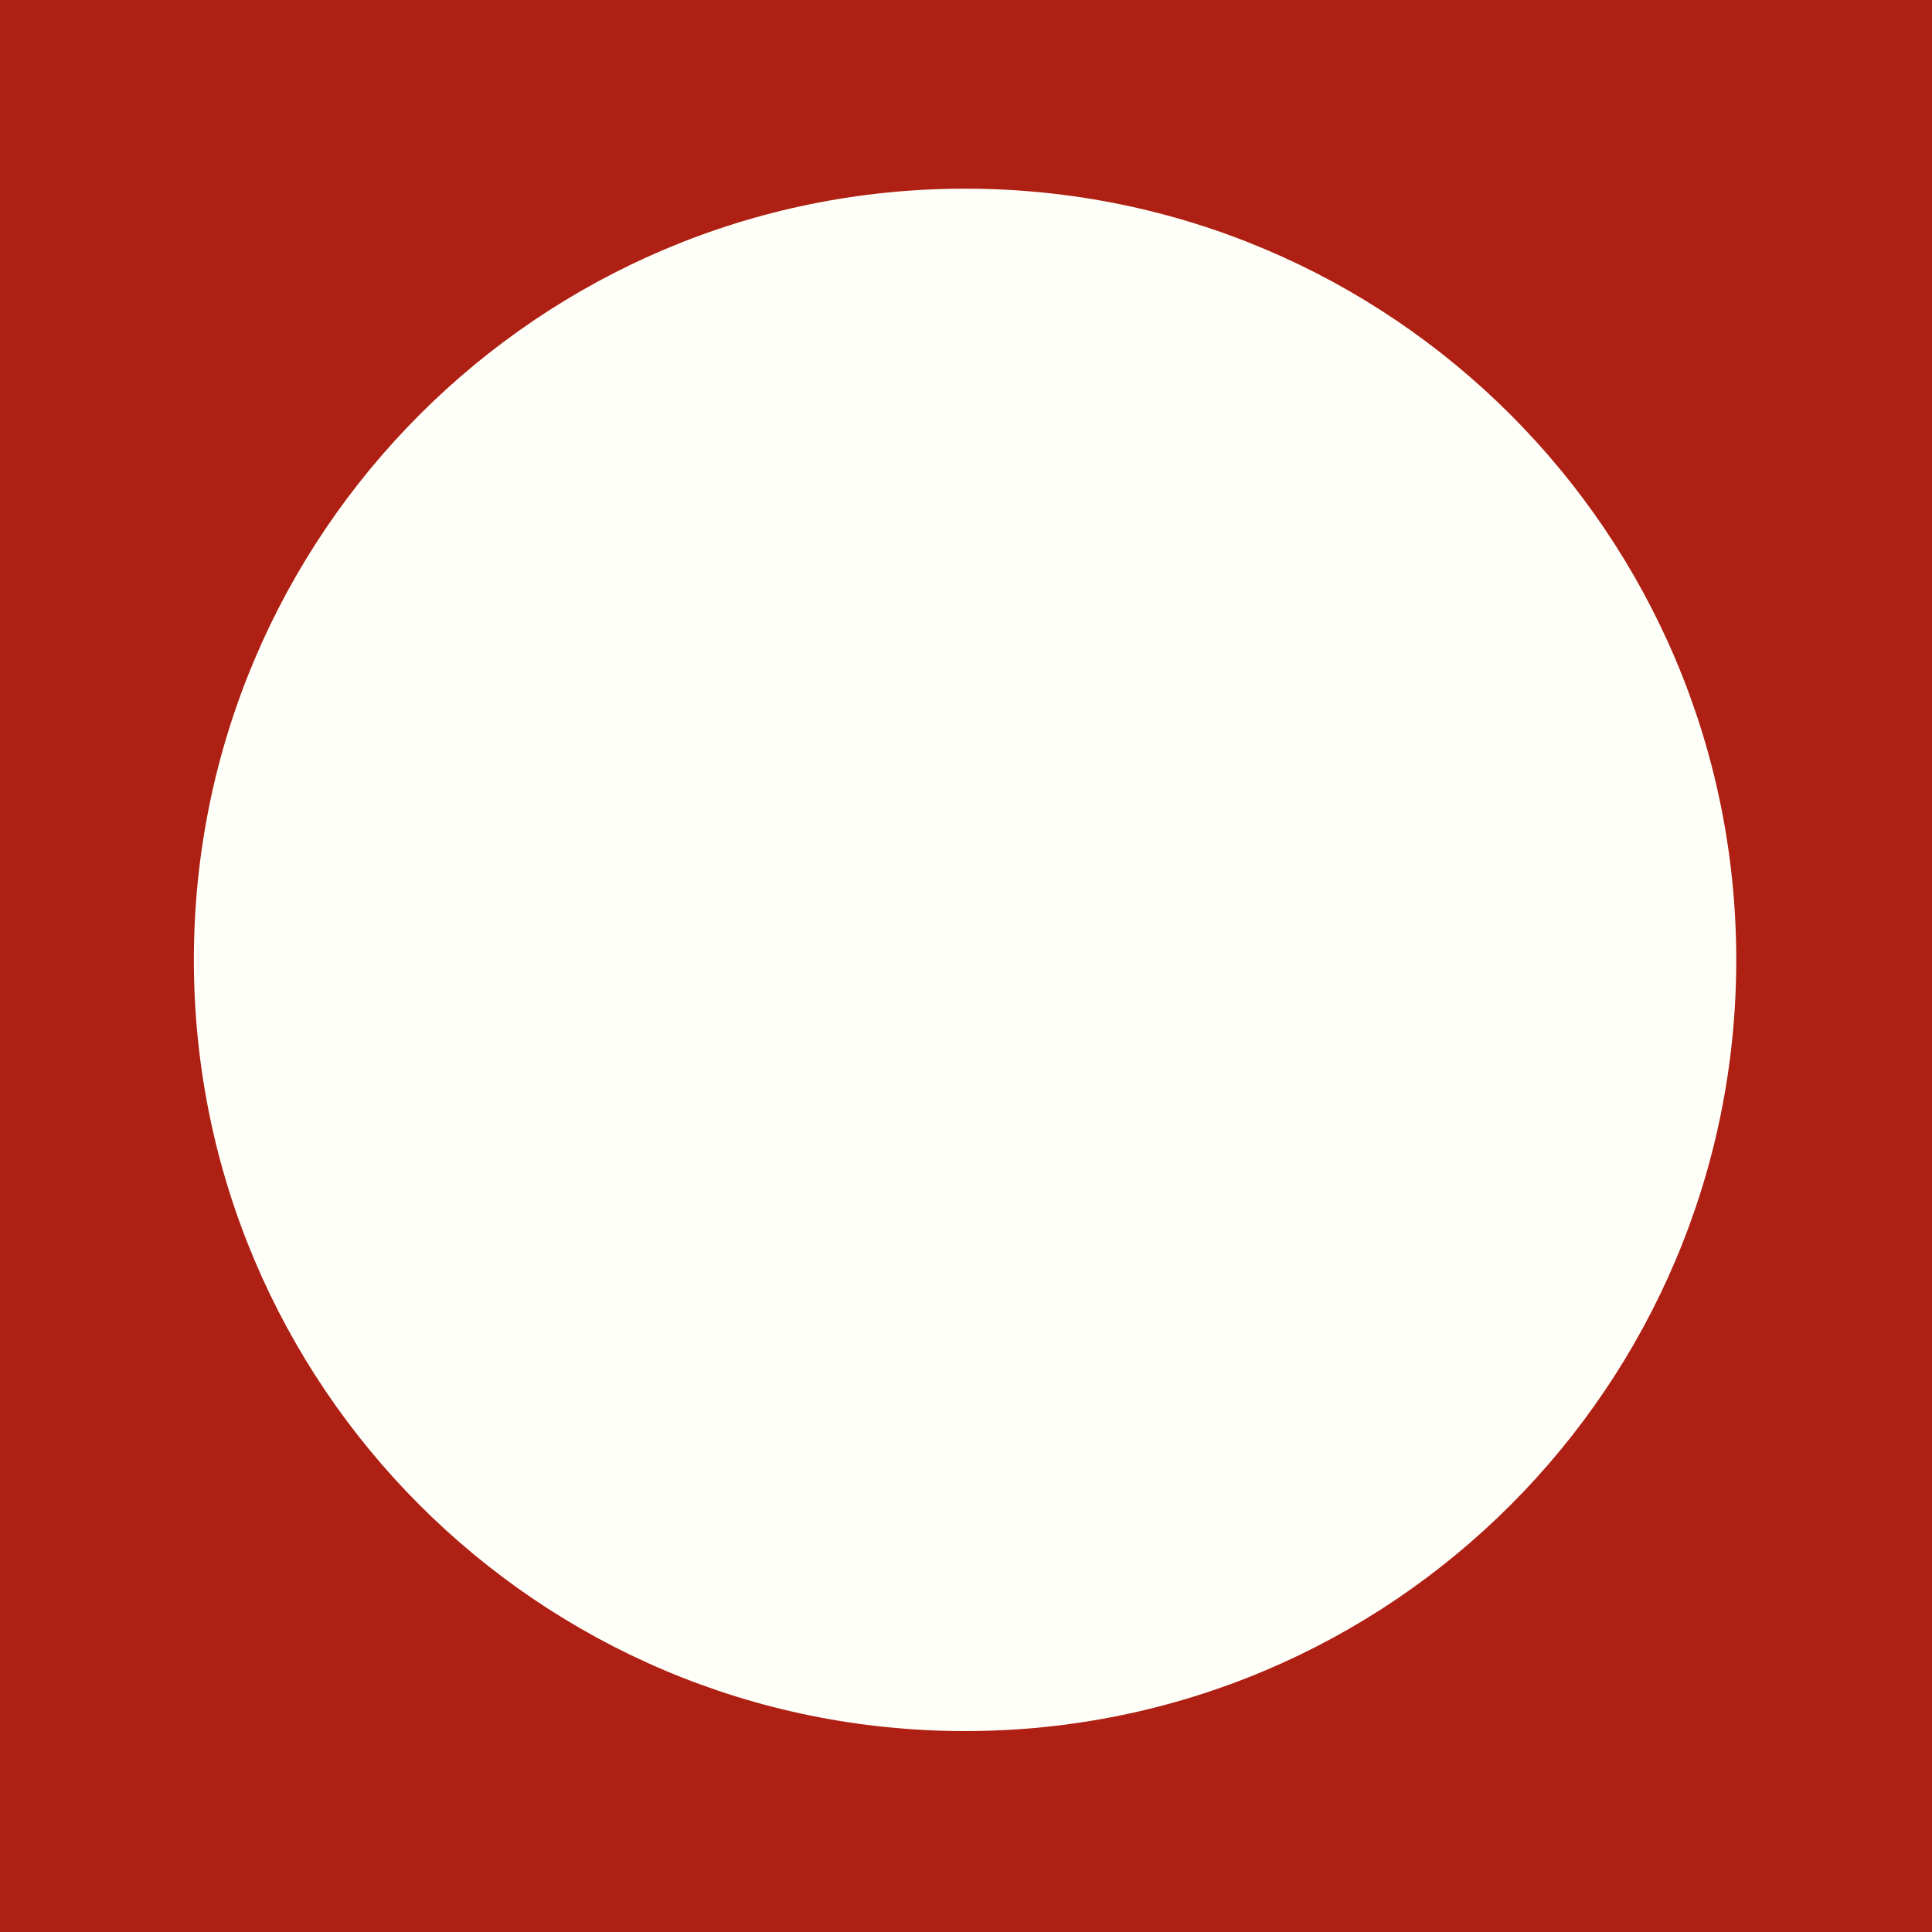
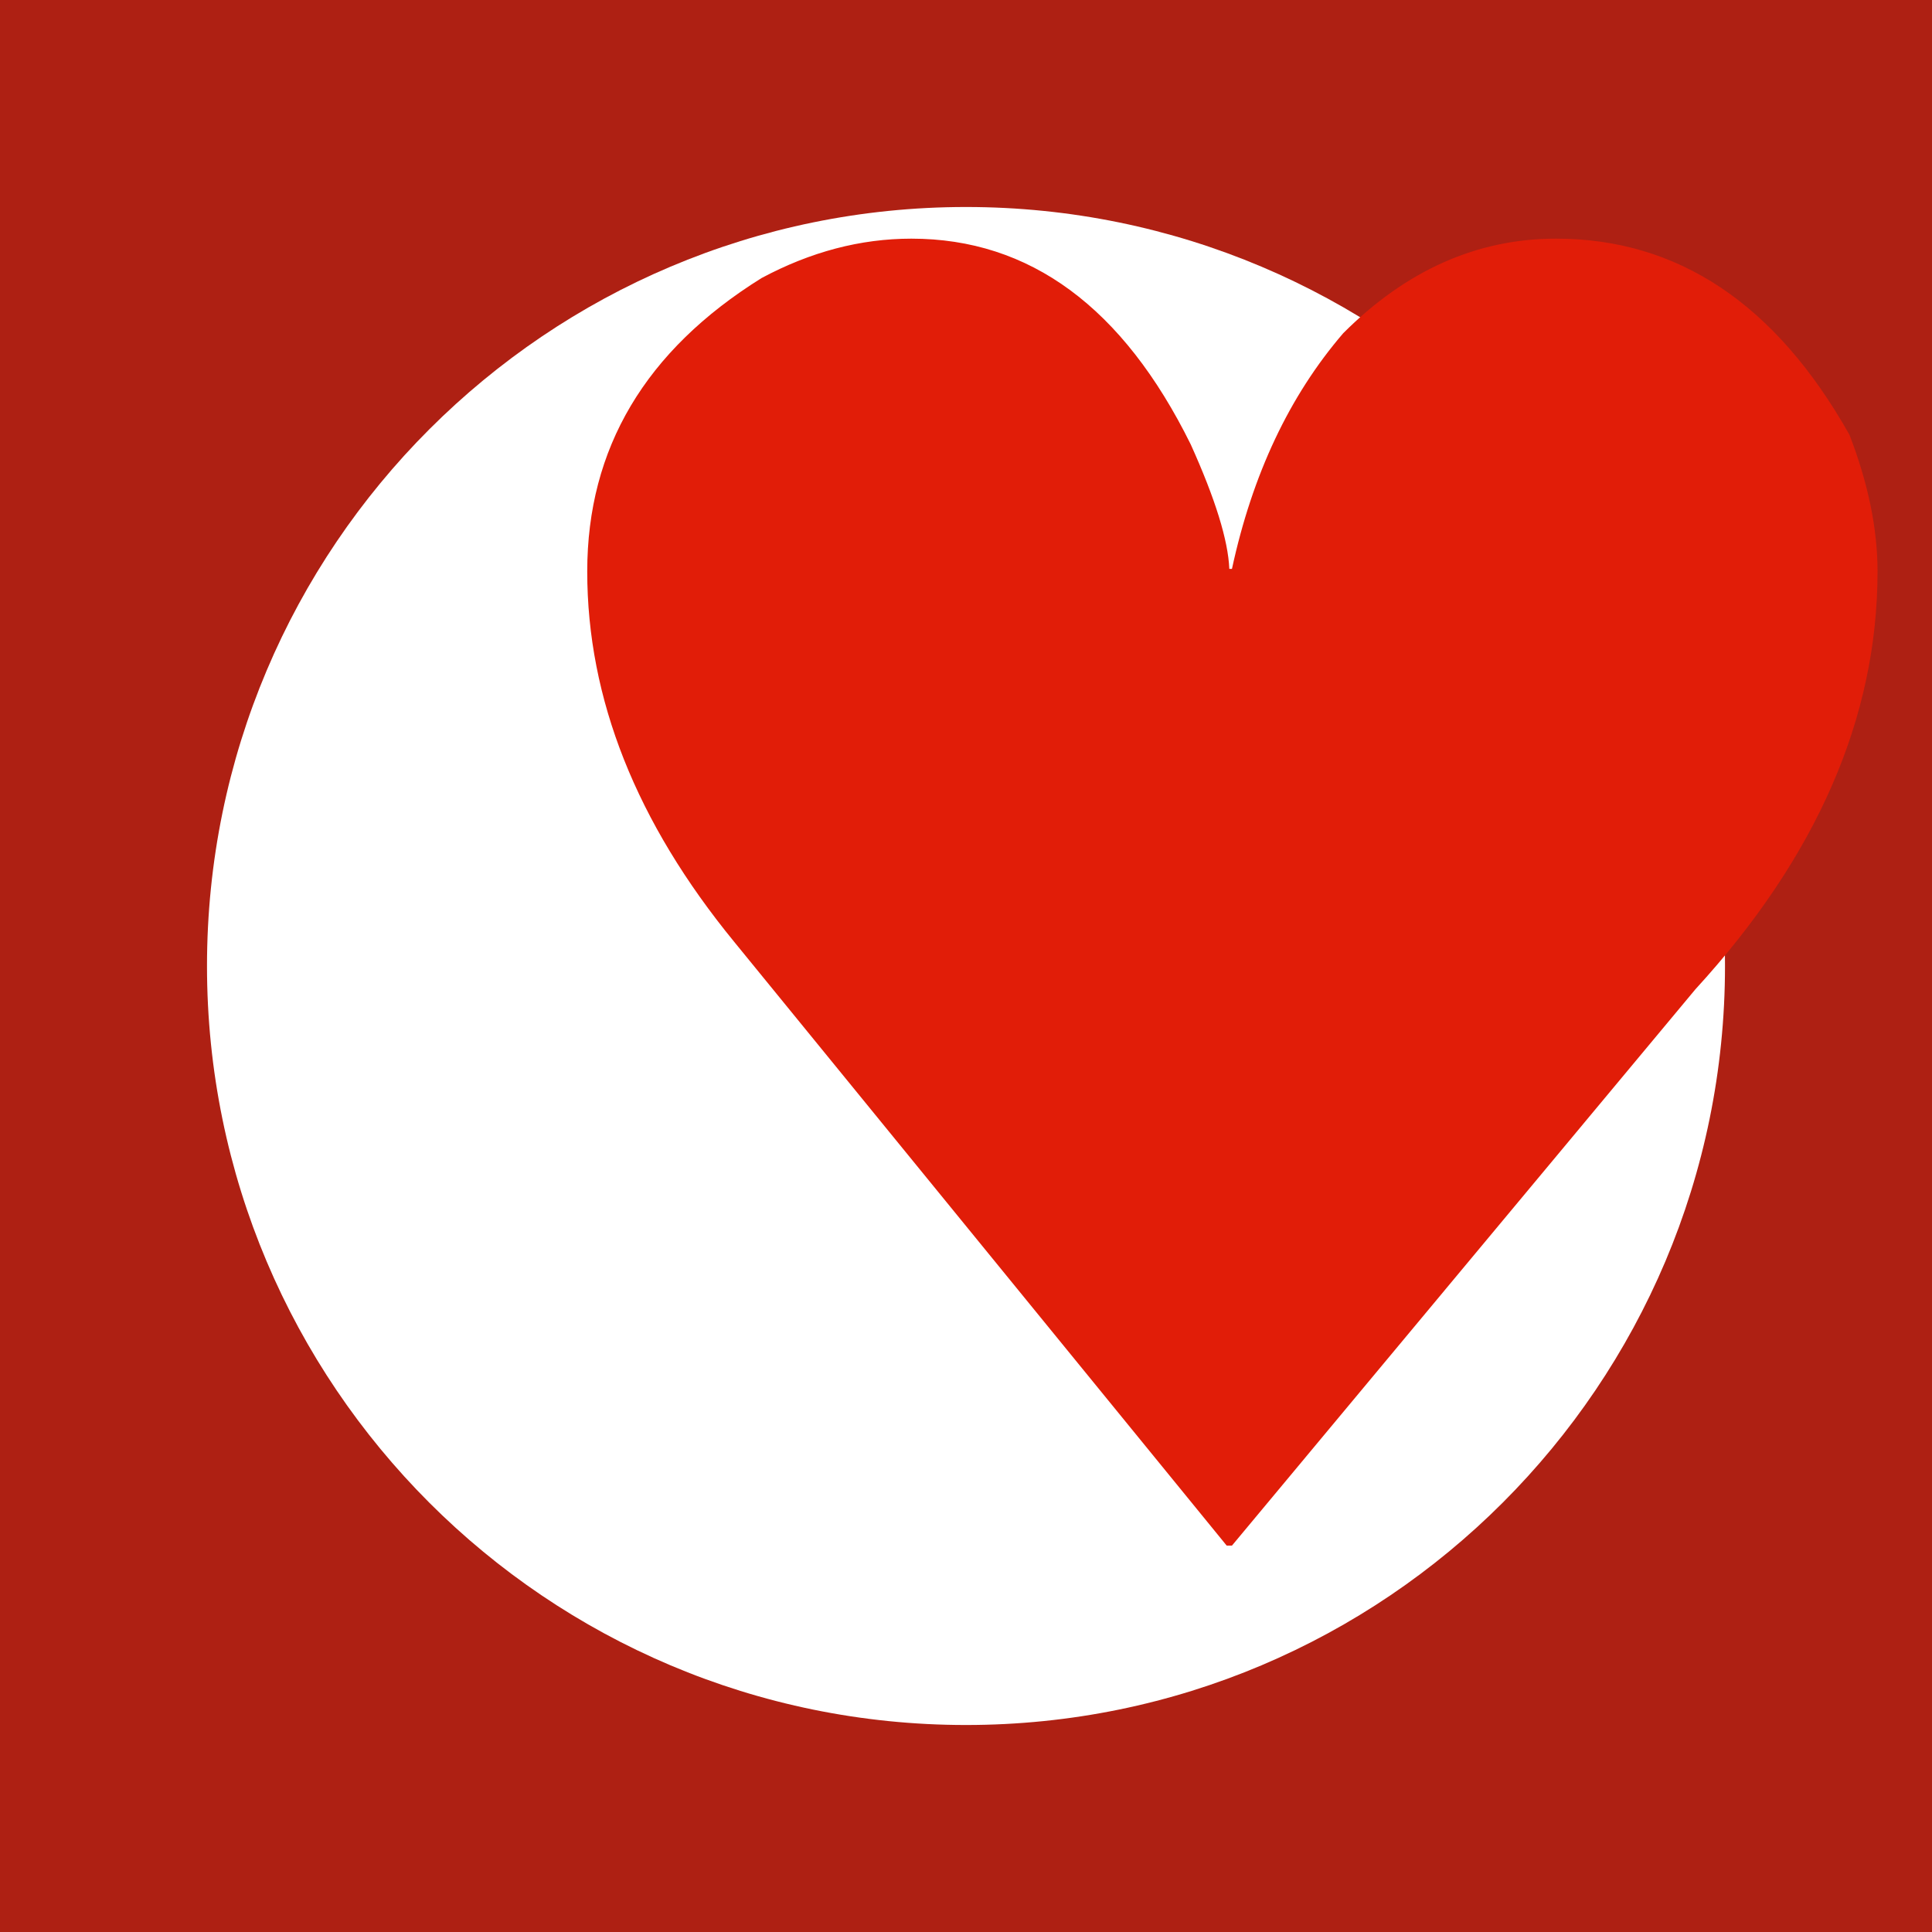
- <svg xmlns="http://www.w3.org/2000/svg" viewBox="0 0 682.667 682.667" height="682.667" width="682.667" id="svg2" version="1.1">
-   <defs id="defs6" />
-   <rect y="-0.333" x="0" height="683" width="683" id="rect4505" style="fill:#ae2013;fill-opacity:1;stroke:none;stroke-width:0;stroke-miterlimit:1.1;stroke-dasharray:none;stroke-opacity:1" />
-   <flowRoot style="font-style:normal;font-variant:normal;font-weight:normal;font-stretch:normal;font-size:40px;line-height:1.25;font-family:FontAwesome;-inkscape-font-specification:FontAwesome;letter-spacing:0px;word-spacing:0px;fill:#000000;fill-opacity:1;stroke:none" id="flowRoot4487" xml:space="preserve">
-     <flowRegion style="font-style:normal;font-variant:normal;font-weight:normal;font-stretch:normal;font-family:FontAwesome;-inkscape-font-specification:FontAwesome" id="flowRegion4489">
-       <rect style="font-style:normal;font-variant:normal;font-weight:normal;font-stretch:normal;font-family:FontAwesome;-inkscape-font-specification:FontAwesome" y="59.299" x="-39.051" height="389.062" width="520.678" id="rect4491" />
-     </flowRegion>
-     <flowPara id="flowPara4493" />
-   </flowRoot>
-   <circle r="272.5" cy="339.167" cx="341" id="path4503" style="fill:#fffff9;fill-opacity:1;stroke:none;stroke-width:0;stroke-miterlimit:1.1;stroke-dasharray:none;stroke-opacity:1" />
-   <flowRoot transform="matrix(10.97942,0,0,10.97942,1336.73,-1819.199)" style="font-style:normal;font-variant:normal;font-weight:normal;font-stretch:normal;font-size:40px;line-height:1.25;font-family:FontAwesome;-inkscape-font-specification:FontAwesome;letter-spacing:0px;word-spacing:0px;fill:#e11d08;fill-opacity:1;stroke:none" id="flowRoot4495" xml:space="preserve">
-     <flowRegion style="fill:#e11d08;fill-opacity:1" id="flowRegion4497">
-       <rect style="fill:#e11d08;fill-opacity:1" y="173.559" x="-108.475" height="206.825" width="306.621" id="rect4499" />
-     </flowRegion>
-     <flowPara id="flowPara4501">♥</flowPara>
-   </flowRoot>
+ <svg xmlns="http://www.w3.org/2000/svg" version="1.1" baseProfile="full" width="700" height="700">
+   <rect width="100%" height="100%" style="fill:#ae2013" />
+   <circle cx="350" cy="350" r="275" style="fill:#fff" />
+   <text x="155" y="560" font-size="60" style="font-family:FontAwesome;font-size:650px;fill:#e11d08">♥</text>
</svg>
